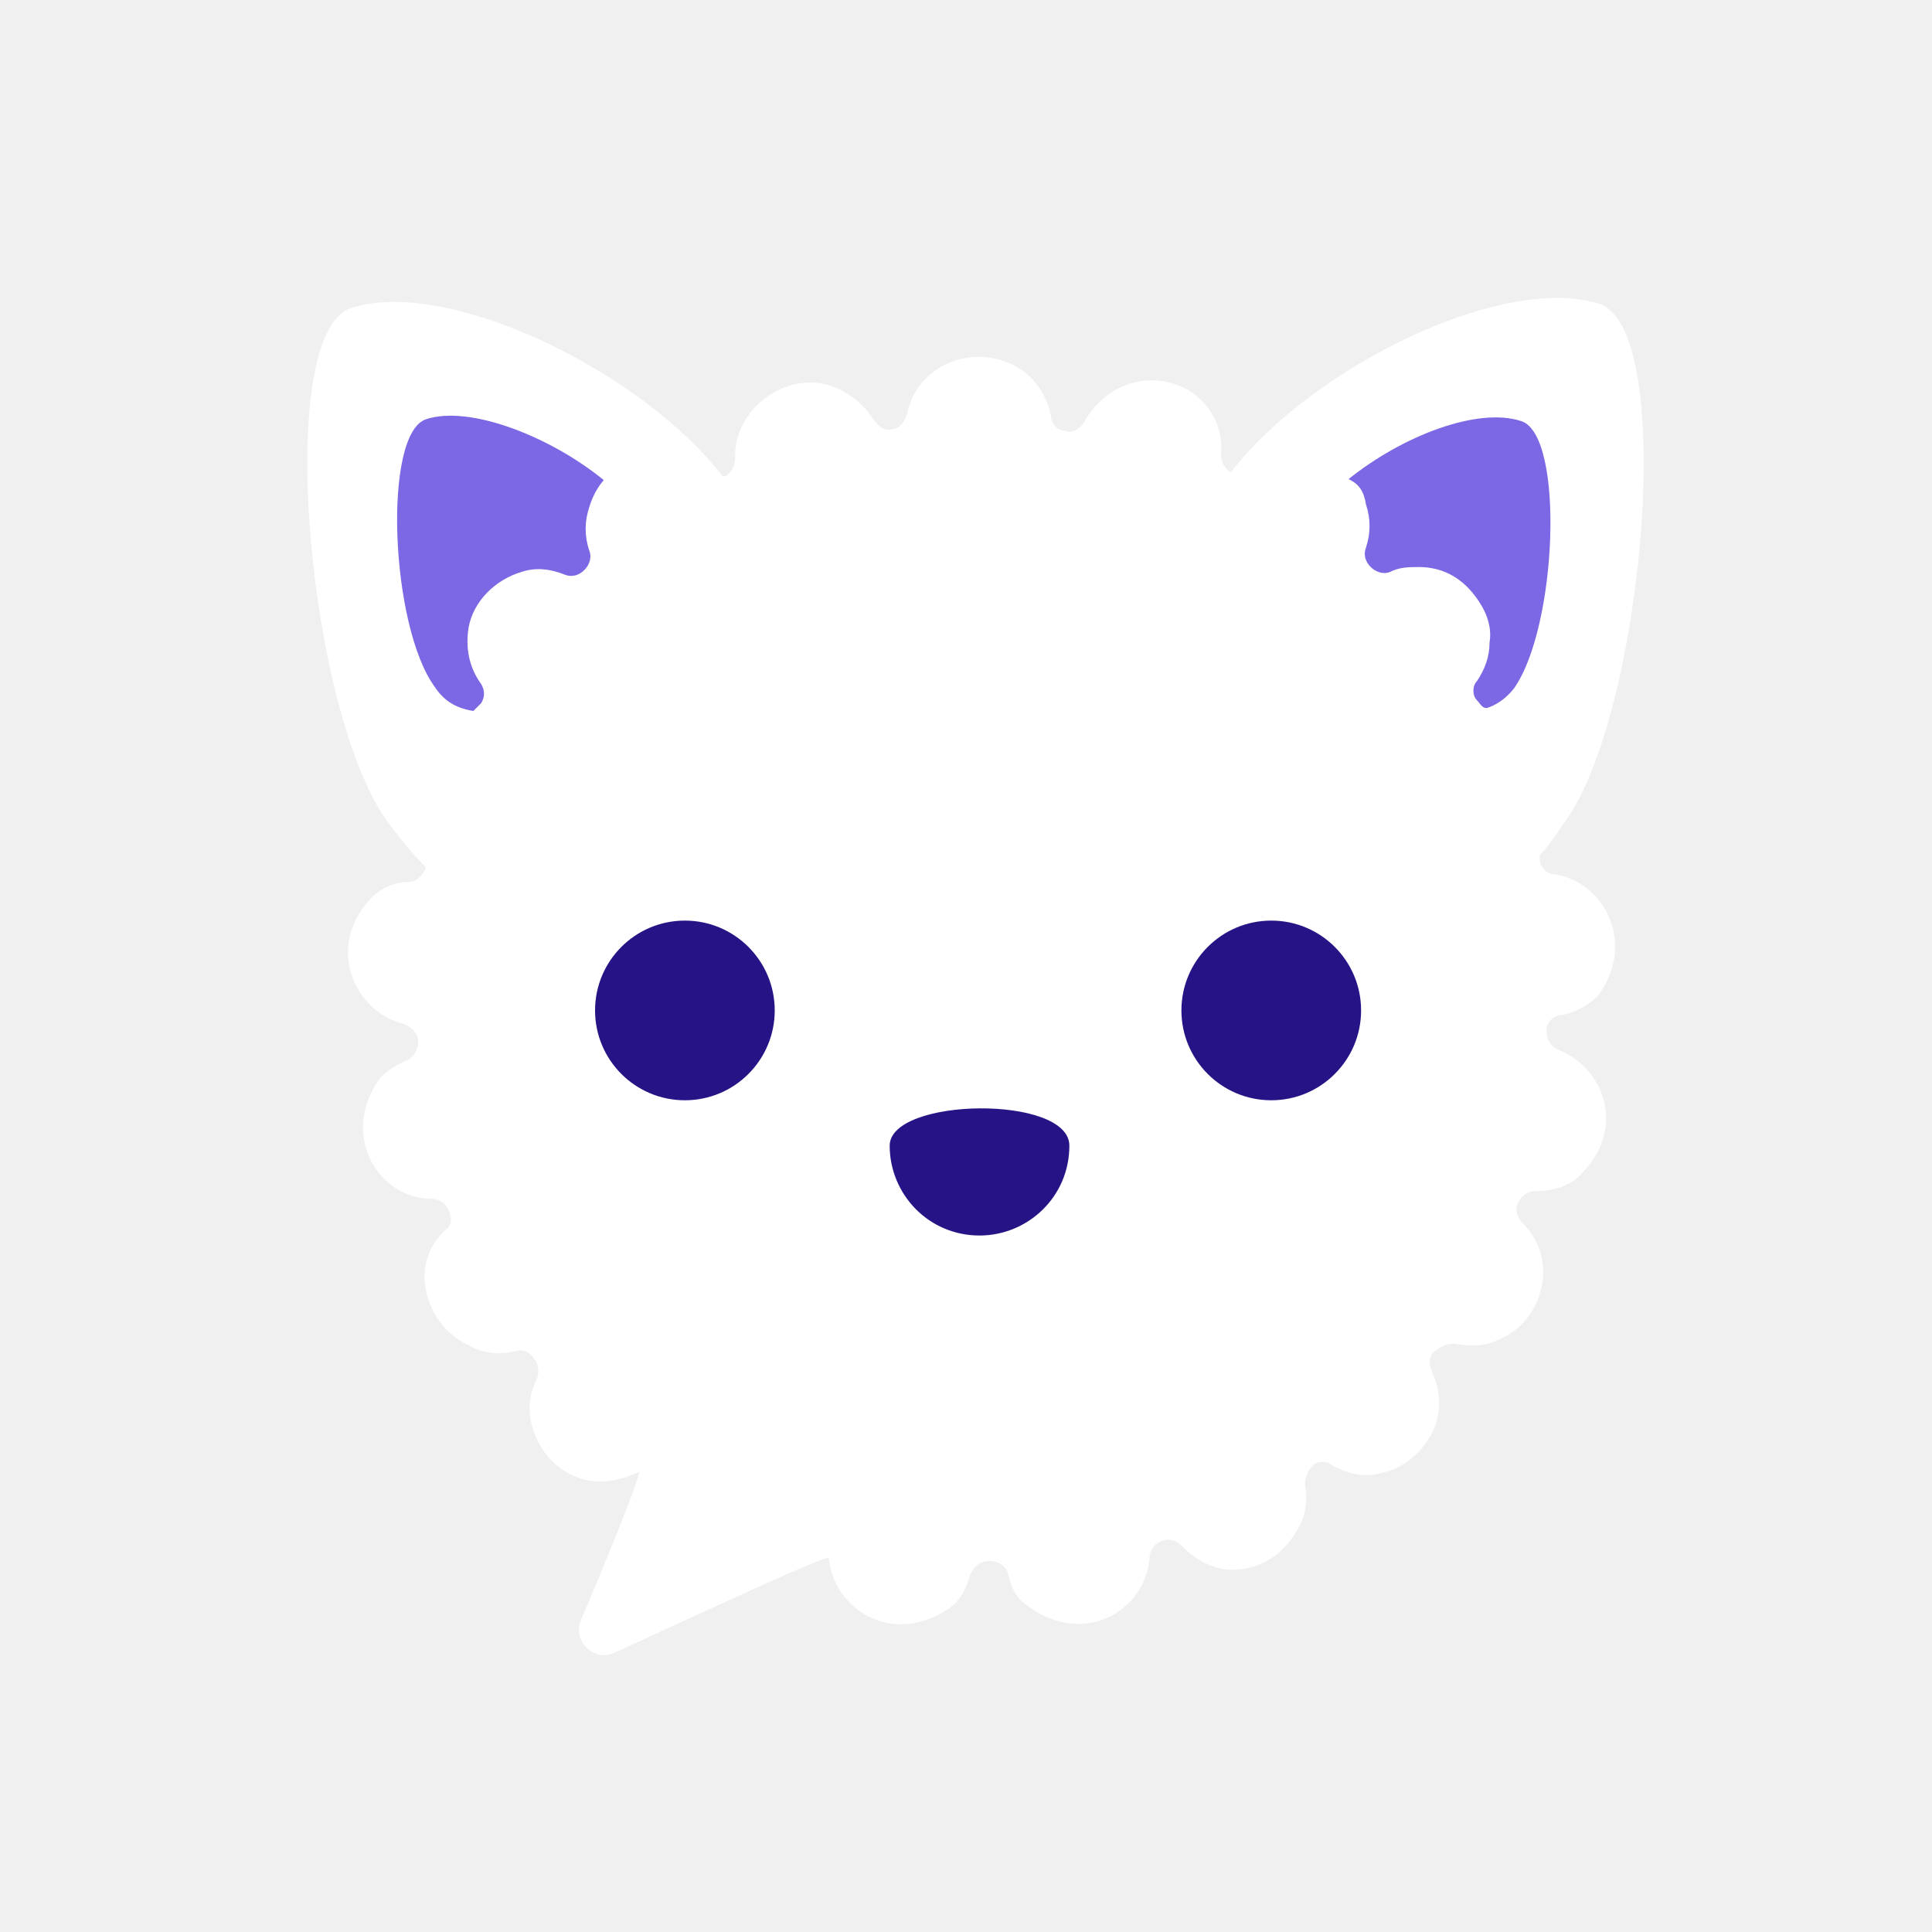
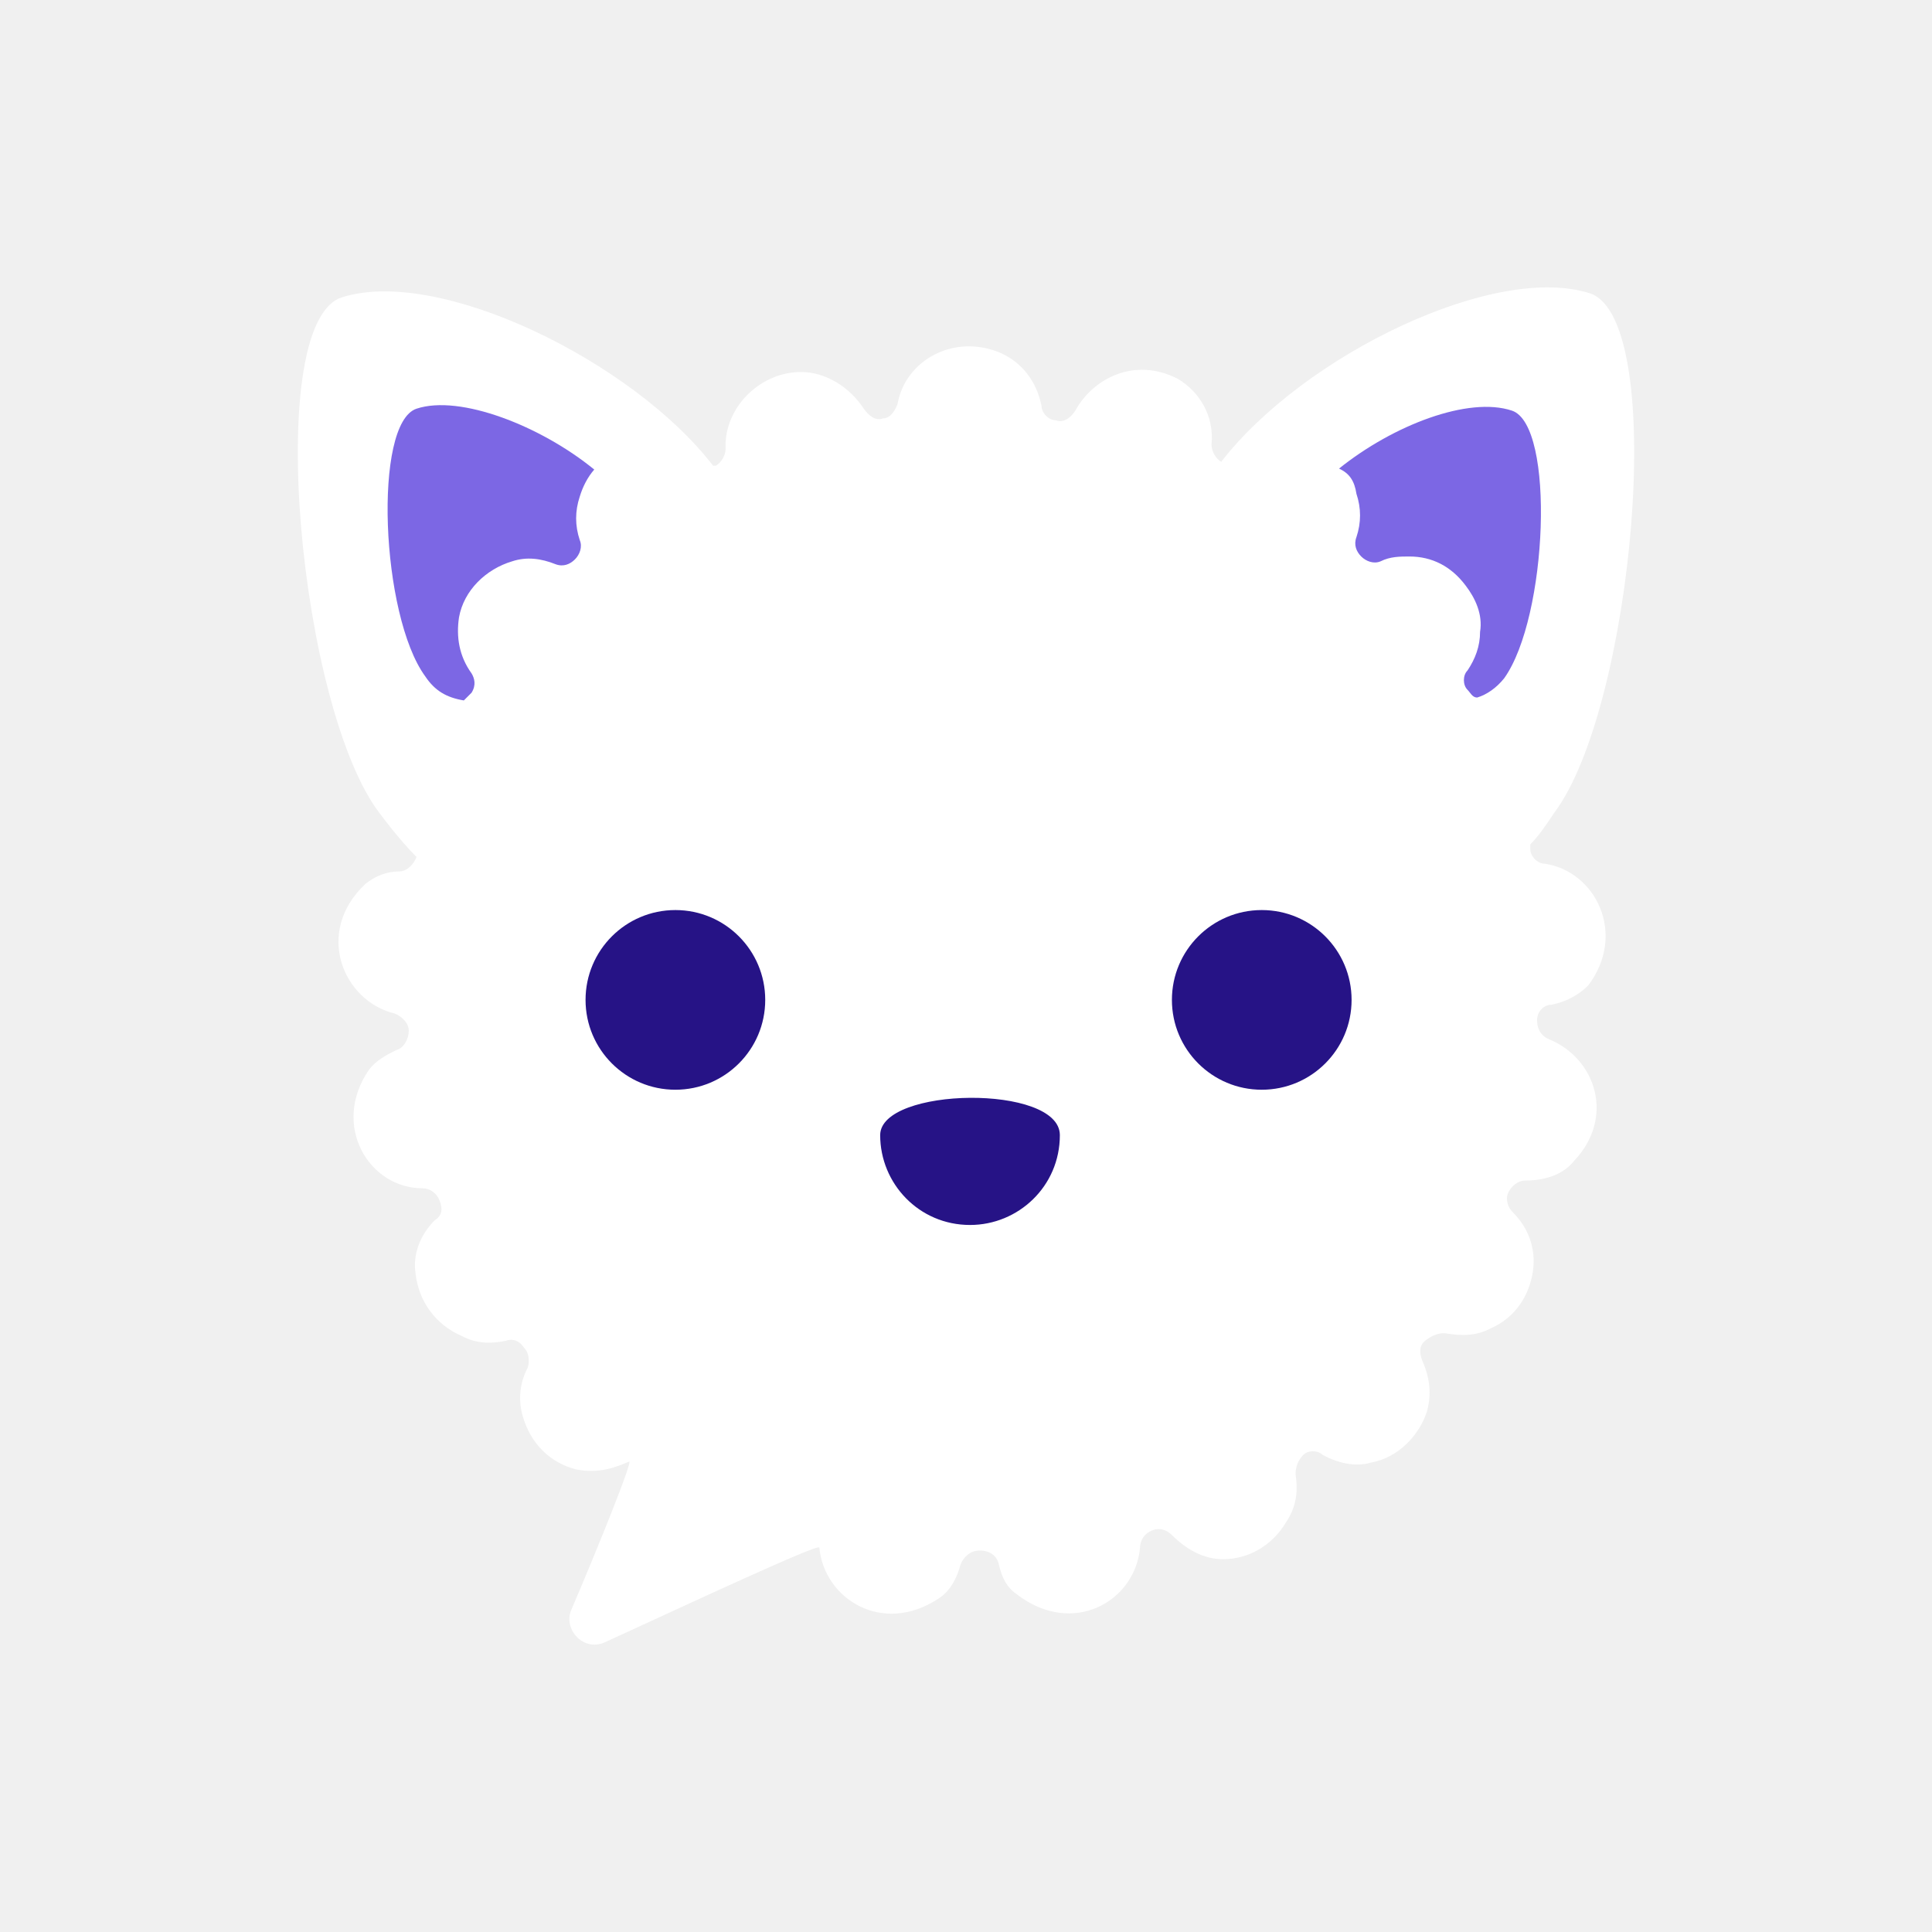
<svg xmlns="http://www.w3.org/2000/svg" viewBox="0 0 200 200">
-   <g transform="translate(10, 10)" id="Capa_2">
+   <g transform="matrix(1, 0, 0, 1, 9.015948, 8.908803)" id="Capa_2">
    <g>
      <path style="fill: white;" class=" st2" d="M151.6,95.1c1.5-0.3,2.8-1,3.8-2c4-5.3,0.8-11.8-4.5-12.6c-0.8,0-1.5-0.8-1.5-1.5c0-0.3,0-0.5,0-0.5    c0.8-0.8,1.5-1.8,2.5-3.3c8.1-10.8,11.8-50.6,3.8-53.7c-9.8-3.3-29.7,6.3-38.3,17.4c-0.5-0.3-1-1-1-1.8c0.3-3-1.3-5.5-3.5-6.8    c-4.5-2.3-8.8,0-10.6,3.3c-0.5,0.8-1.3,1.3-2,1c-0.8,0-1.5-0.8-1.5-1.5c-0.5-2.5-2-4.5-4.3-5.5c-4.8-2-9.8,0.8-10.6,5.3    c-0.3,0.8-0.8,1.5-1.5,1.5c-0.8,0.3-1.5-0.3-2-1c-1.5-2.3-4-3.8-6.5-3.8c-4,0-7.6,3.3-7.8,7.3v0.3v0.3c0,0.8-0.5,1.5-1,1.8h-0.3    c-8.3-10.8-28.5-20.7-38.5-17.4c-8.1,2.8-4.3,42.6,4,53.4c1.5,2,2.8,3.5,3.8,4.5c-0.3,0.8-1,1.5-1.8,1.5c-1.3,0-2.5,0.5-3.5,1.3    c-5.3,5-2.3,12.1,3,13.4c0.8,0.3,1.5,1,1.5,1.8c0,0.8-0.5,1.8-1.3,2c-1,0.5-2,1-2.8,2c-4,5.8,0,12.3,5.5,12.3    c0.8,0,1.5,0.5,1.8,1.3c0.3,0.8,0.3,1.5-0.5,2c-1.5,1.5-2.3,3.5-2,5.5c0.3,2.8,2,5.3,4.8,6.5c1.5,0.8,3,0.8,4.5,0.5    c0.8-0.3,1.5,0,2,0.8c0.5,0.5,0.5,1.5,0.3,2c-0.8,1.5-1,3.3-0.5,5c0.8,2.8,2.8,4.8,5.5,5.5c2.5,0.5,4.3-0.3,5.5-0.8    c0.5-0.3-3.3,9.1-6,15.4c-0.8,2,1.3,4.3,3.5,3.3c8.3-3.8,22.2-10.3,22.2-9.8c0.5,5.3,6.5,9.1,12.3,5.3c1.3-0.8,2-2.3,2.3-3.5    c0.3-0.8,1-1.5,2-1.5c1,0,1.8,0.5,2,1.5c0.3,1.3,0.8,2.3,1.8,3c5.8,4.5,12.3,0.8,12.8-4.8c0-0.8,0.5-1.5,1.3-1.8    c0.8-0.3,1.5,0,2,0.5c1.5,1.5,3.3,2.5,5.3,2.5l0,0c2.5,0,5-1.3,6.5-3.8c1-1.5,1.3-3,1-5c0-0.8,0.3-1.5,0.8-2c0.5-0.5,1.5-0.5,2,0    c1.5,0.8,3.3,1.3,5,0.8c2.8-0.5,5-2.8,5.8-5.3c0.5-1.8,0.3-3.5-0.5-5.3c-0.3-0.8-0.3-1.5,0.3-2s1.3-0.8,2-0.8    c1.8,0.3,3.3,0.3,4.8-0.5c2.3-1,3.8-3,4.3-5.5c0.5-2.5-0.3-4.8-2-6.5c-0.5-0.5-0.8-1.3-0.5-2s1-1.3,1.8-1.3c1.8,0,3.8-0.5,5-2    c4.3-4.5,2.3-10.6-2.5-12.6c-0.8-0.3-1.3-1-1.3-2C150.1,95.8,150.8,95.1,151.6,95.1z" />
      <path style="fill: #7c67e4;" class="st3" d="M131.4,42.2c0.5,1.5,0.5,3,0,4.5c-0.3,0.8,0,1.5,0.5,2s1.3,0.8,2,0.5c1-0.5,2-0.5,3-0.5c2.3,0,4.3,1,5.8,3    c1,1.3,1.8,3,1.5,4.8c0,1.5-0.5,2.8-1.3,4c-0.5,0.5-0.5,1.5,0,2c0.3,0.3,0.5,0.8,1,0.8c1-0.3,2-1,2.8-2c4.5-6.3,5.3-26.2,0.8-27.7    c-4.5-1.5-12.3,1.5-17.9,6C130.7,40.1,131.2,40.9,131.4,42.2z" />
      <path style="fill: #7c67e4;" class="st3" d="M39,63.6c0.3-0.3,0.5-0.5,0.8-0.8c0.5-0.8,0.3-1.5,0-2C38.5,59,38.2,57,38.5,55c0.5-2.8,2.8-5,5.5-5.8    c1.5-0.5,3-0.3,4.5,0.3c0.8,0.3,1.5,0,2-0.5c0.5-0.5,0.8-1.3,0.5-2c-0.5-1.5-0.5-3,0-4.5c0.3-1,0.8-2,1.5-2.8    c-5.5-4.5-13.9-7.8-18.4-6.3S30.4,54.8,35,61.1C36,62.6,37.2,63.3,39,63.6z" />
      <g style="fill: #261386;">
        <circle class=" st3" cx="60.9" cy="94.6" r="9.3" />
        <path class="st3" transform="translate(0, 14)" d="M100.7,94.6c0,5.3-4.3,9.3-9.3,9.3c-5.3,0-9.3-4.3-9.3-9.3S100.7,89.3,100.7,94.6z" />
        <circle class="st3" cx="121.6" cy="94.6" r="9.3" />
      </g>
    </g>
  </g>
</svg>
